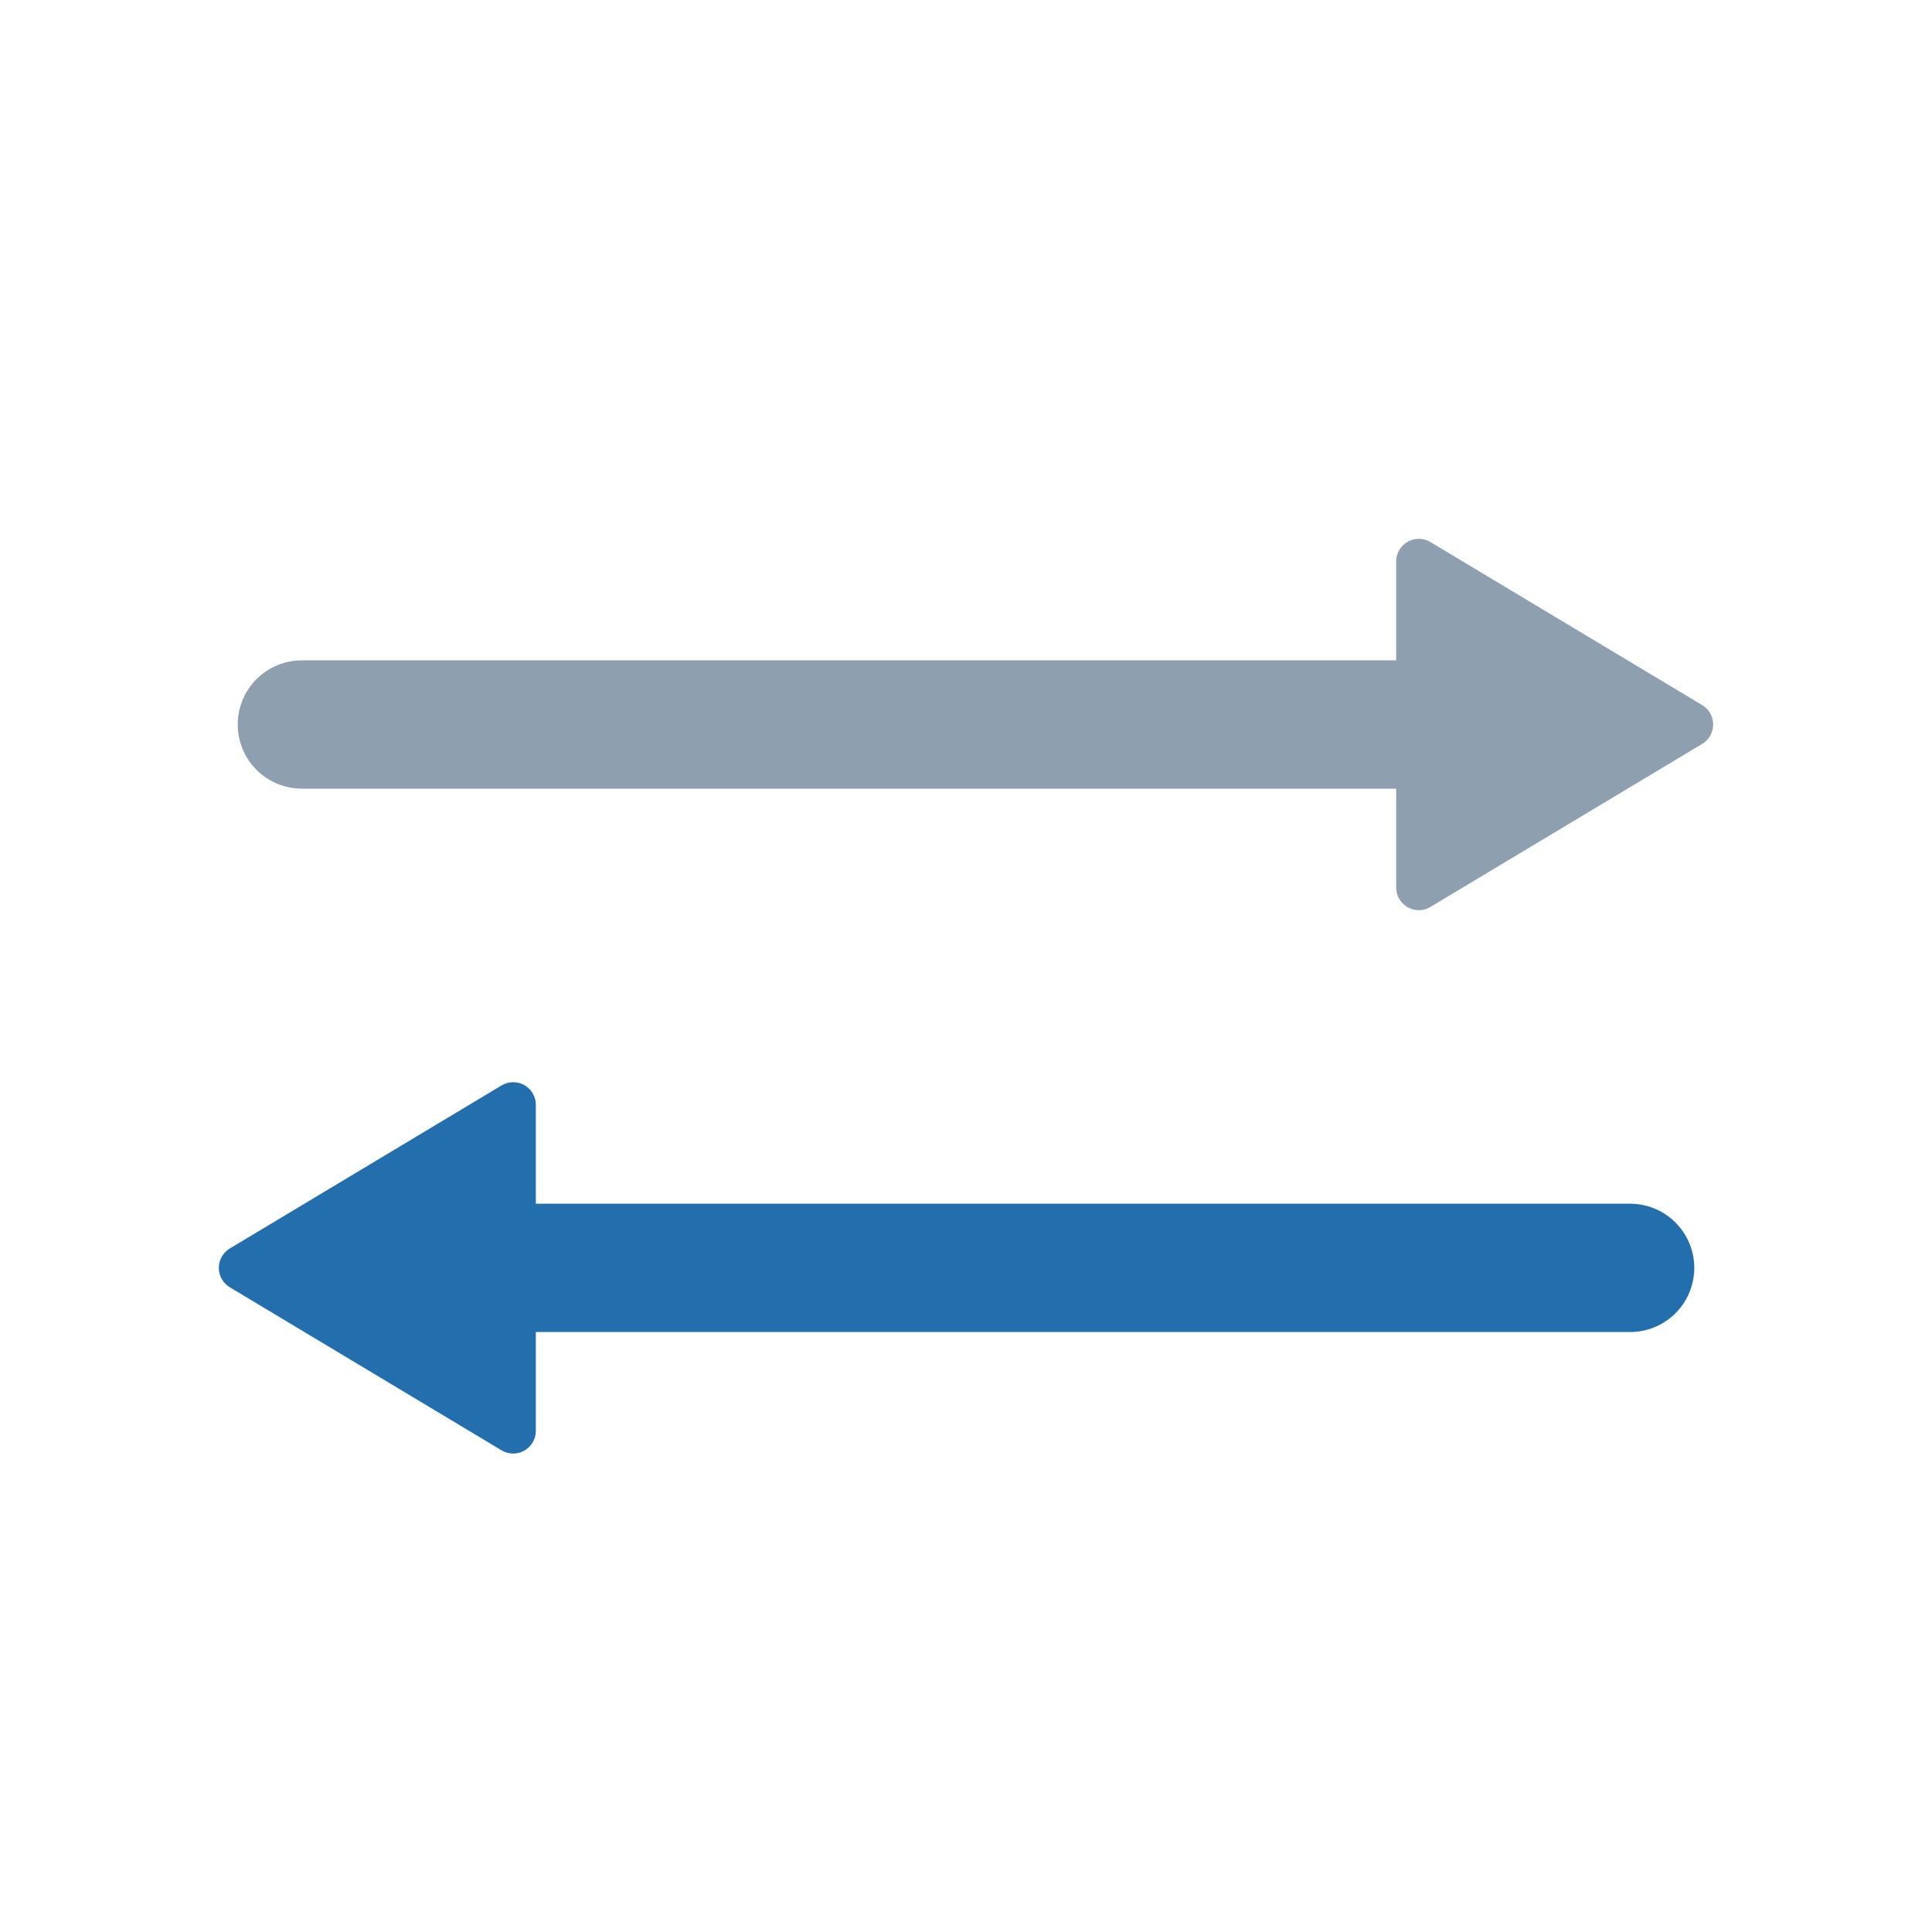
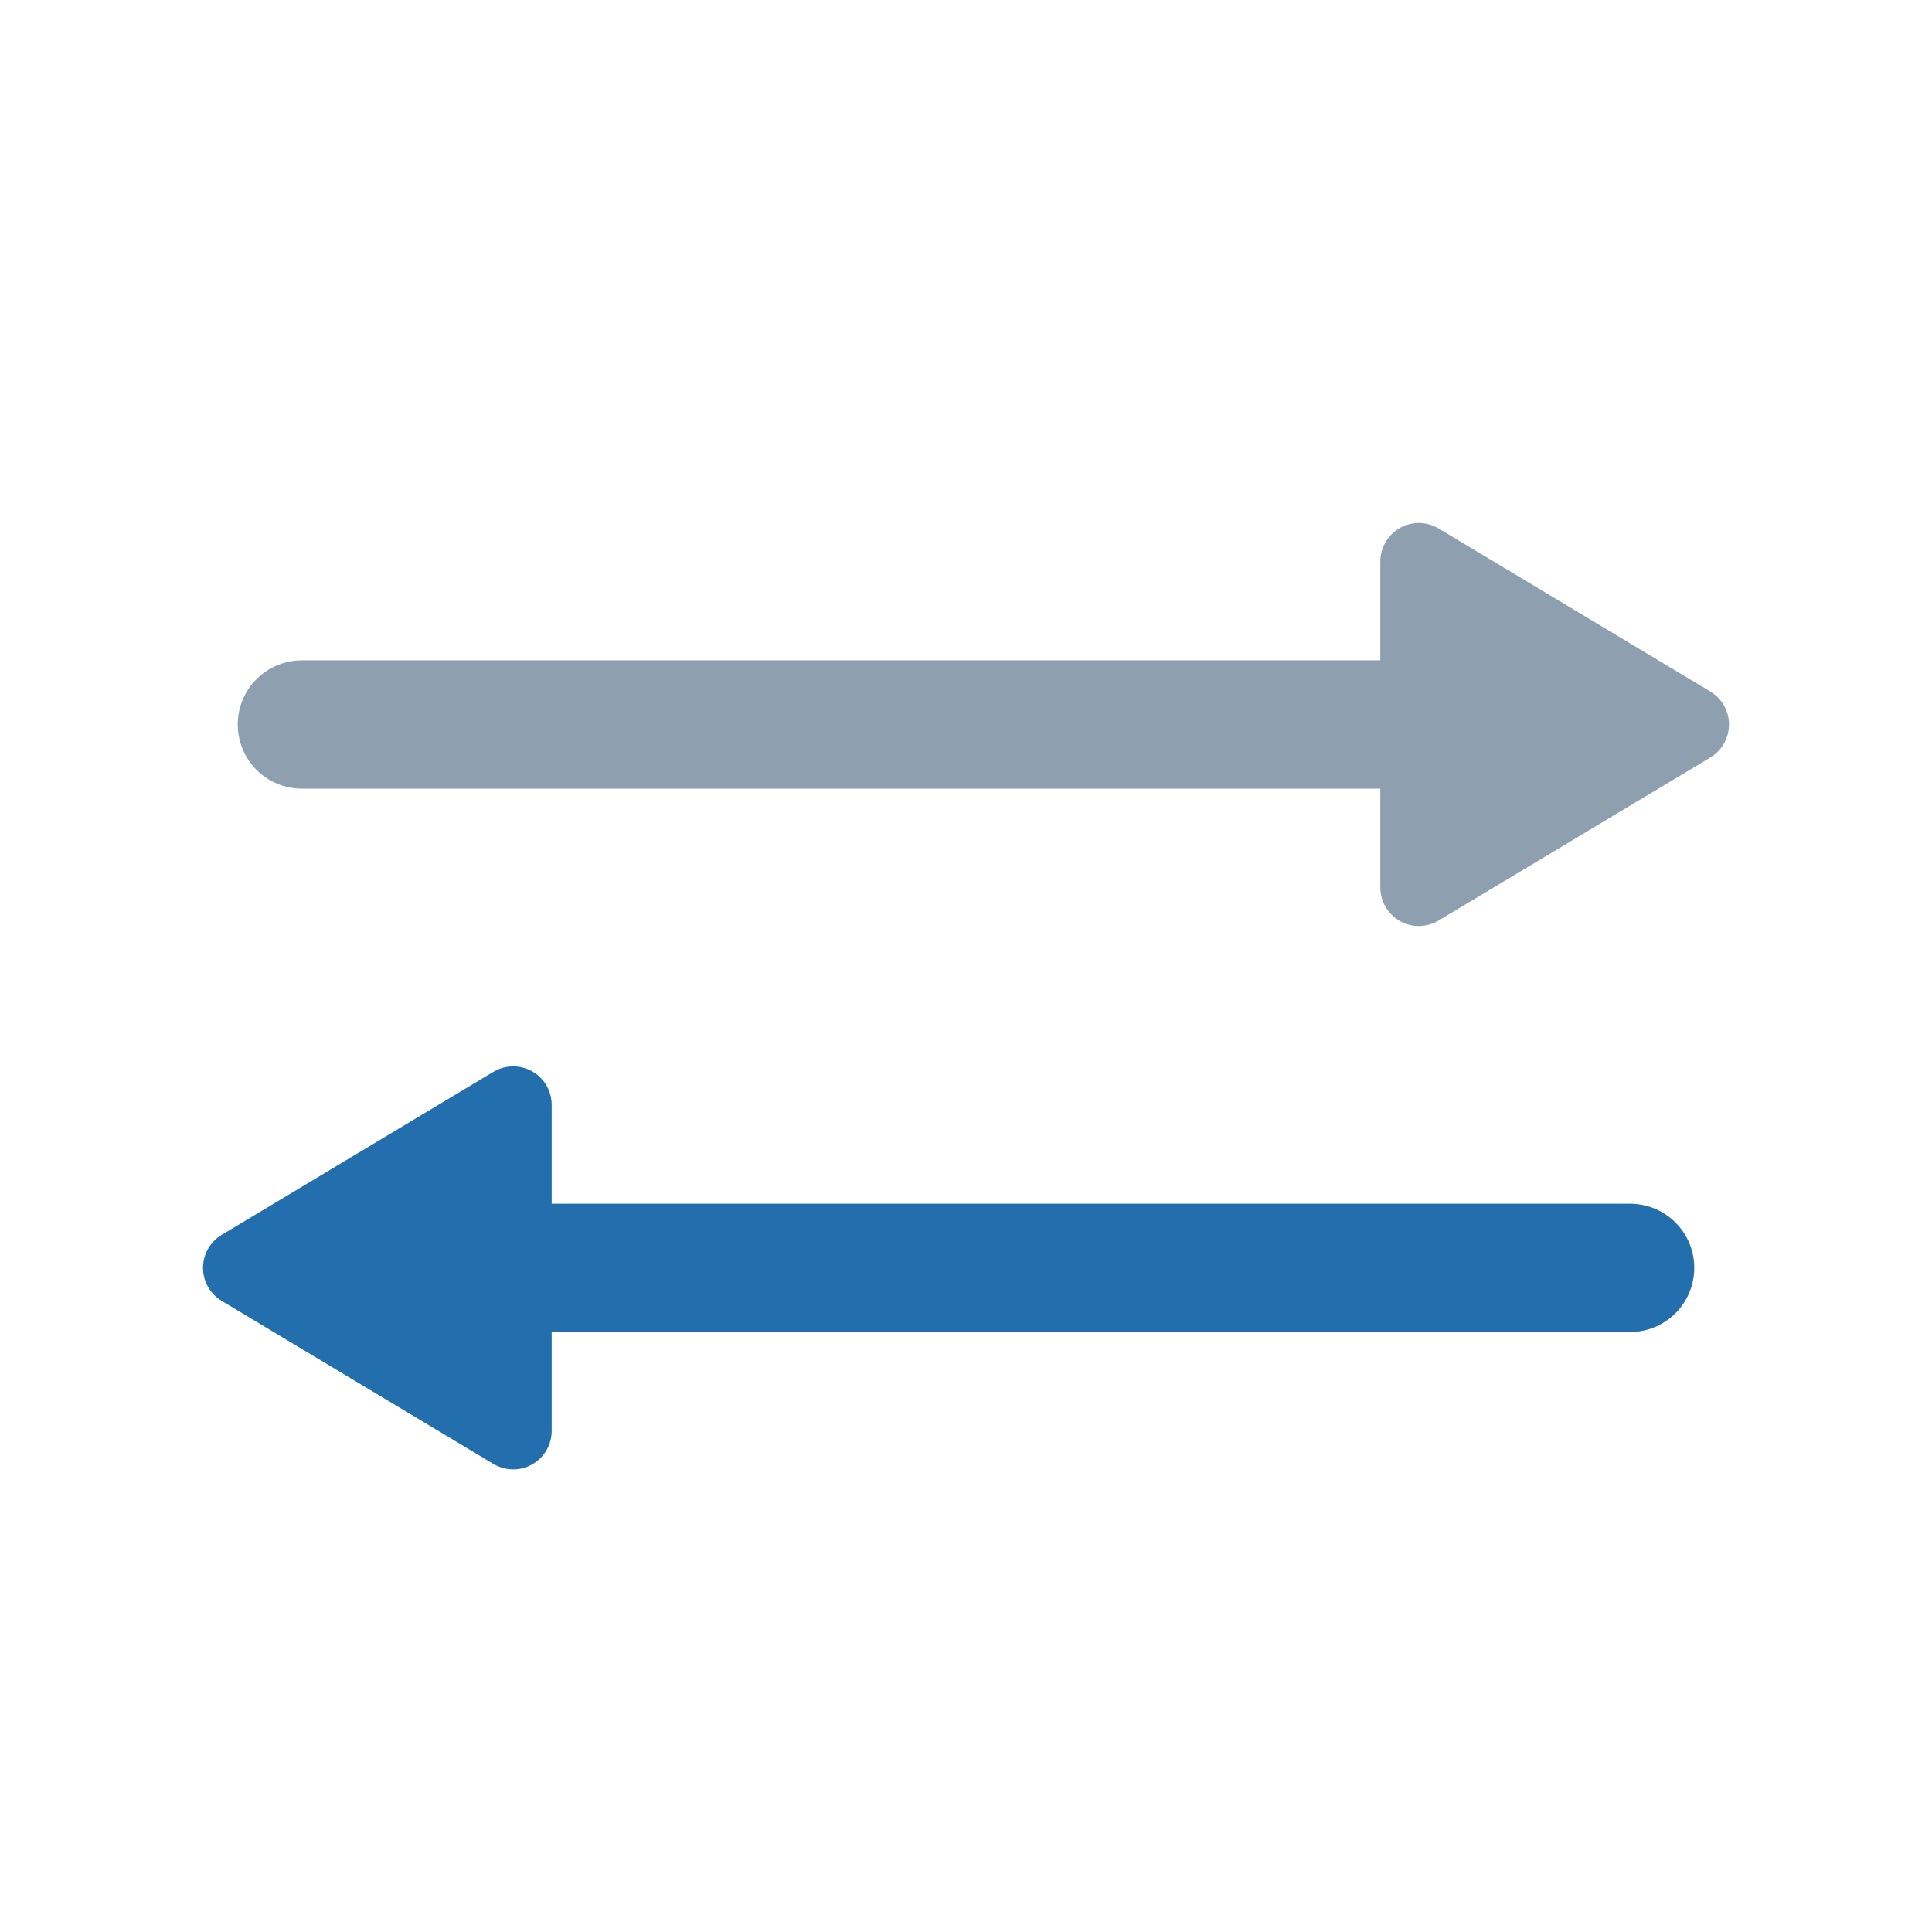
<svg xmlns="http://www.w3.org/2000/svg" viewBox="0 0 64 64">
  <path d="M10 24L50 24" fill="none" stroke="#8e9faf" stroke-width="4.25" stroke-linejoin="round" stroke-linecap="round" />
-   <path d="M56 24L47 18.6L47 29.4Z" fill="#8e9faf" stroke="#8e9faf" stroke-width="1.5" stroke-linejoin="round" stroke-linecap="round" />
+   <path d="M56 24L47 18.6L47 29.4Z" fill="#8e9faf" stroke="#8e9faf" stroke-width="2.55" stroke-linejoin="round" stroke-linecap="round" />
  <path d="M54 42L14 42" fill="none" stroke="#236ead" stroke-width="4.25" stroke-linejoin="round" stroke-linecap="round" />
-   <path d="M8 42L17 47.4L17 36.6Z" fill="#236ead" stroke="#236ead" stroke-width="1.5" stroke-linejoin="round" stroke-linecap="round" />
+   <path d="M8 42L17 47.4L17 36.6Z" fill="#236ead" stroke="#236ead" stroke-width="2.55" stroke-linejoin="round" stroke-linecap="round" />
</svg>
